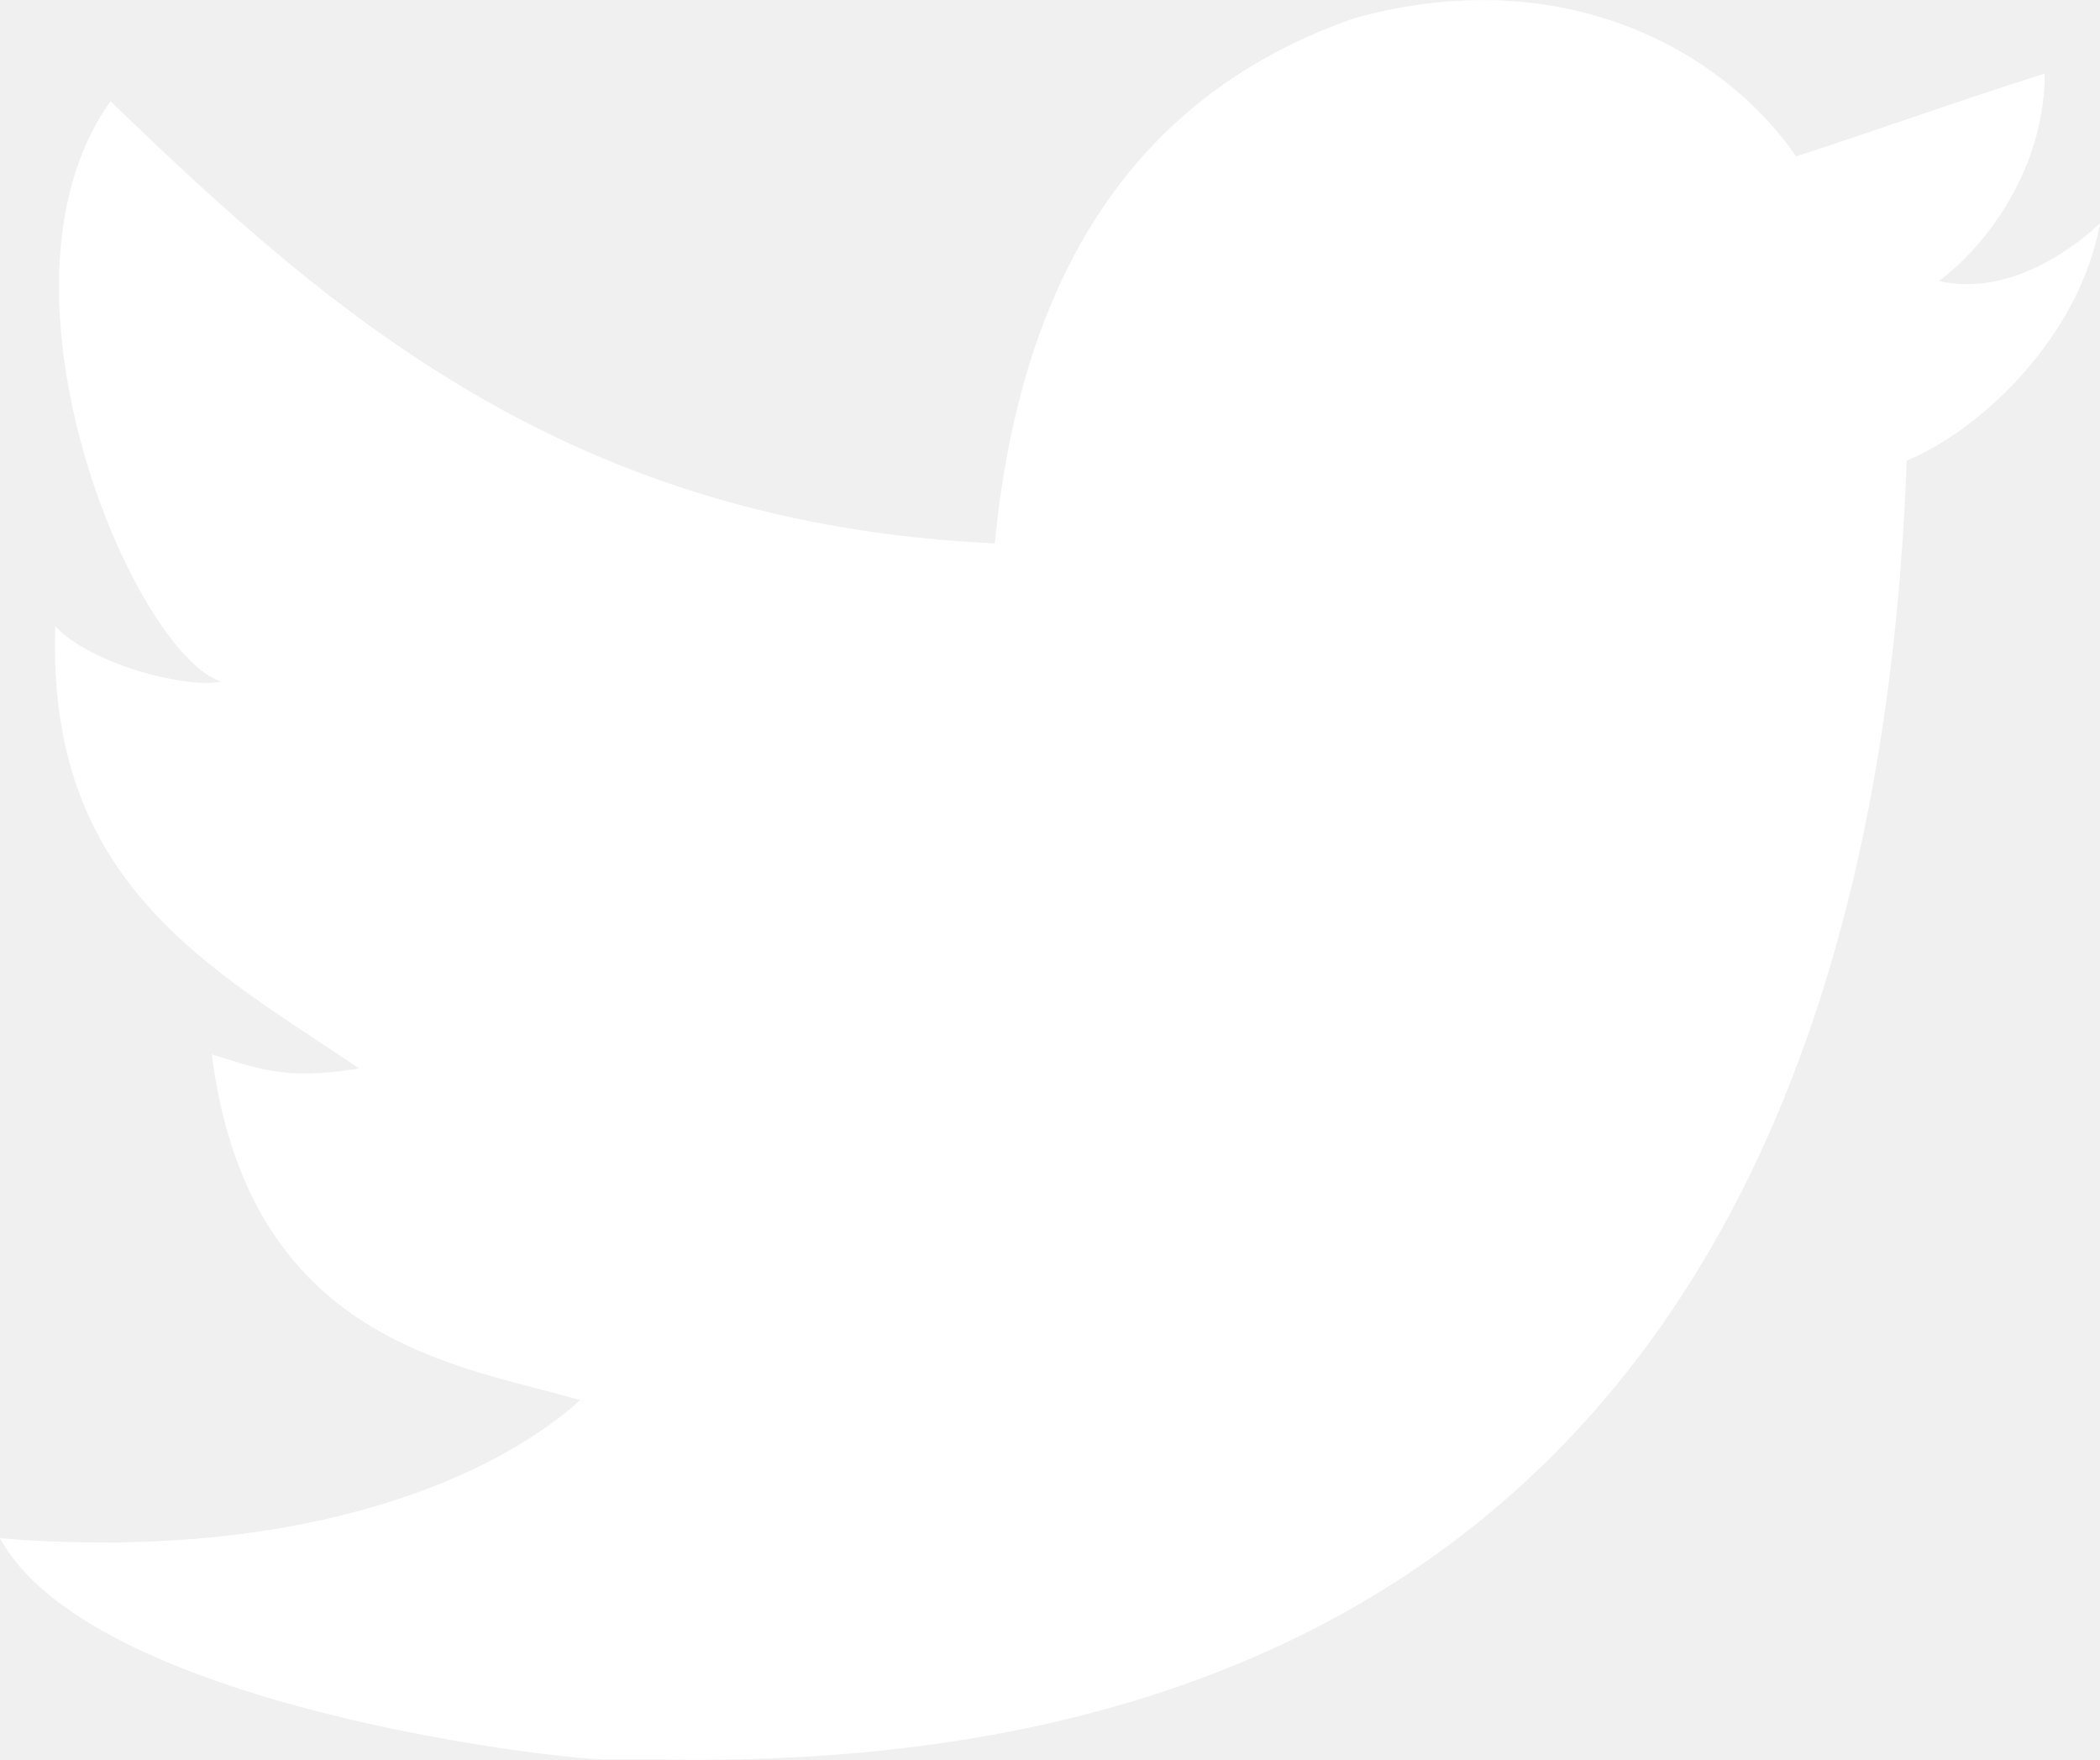
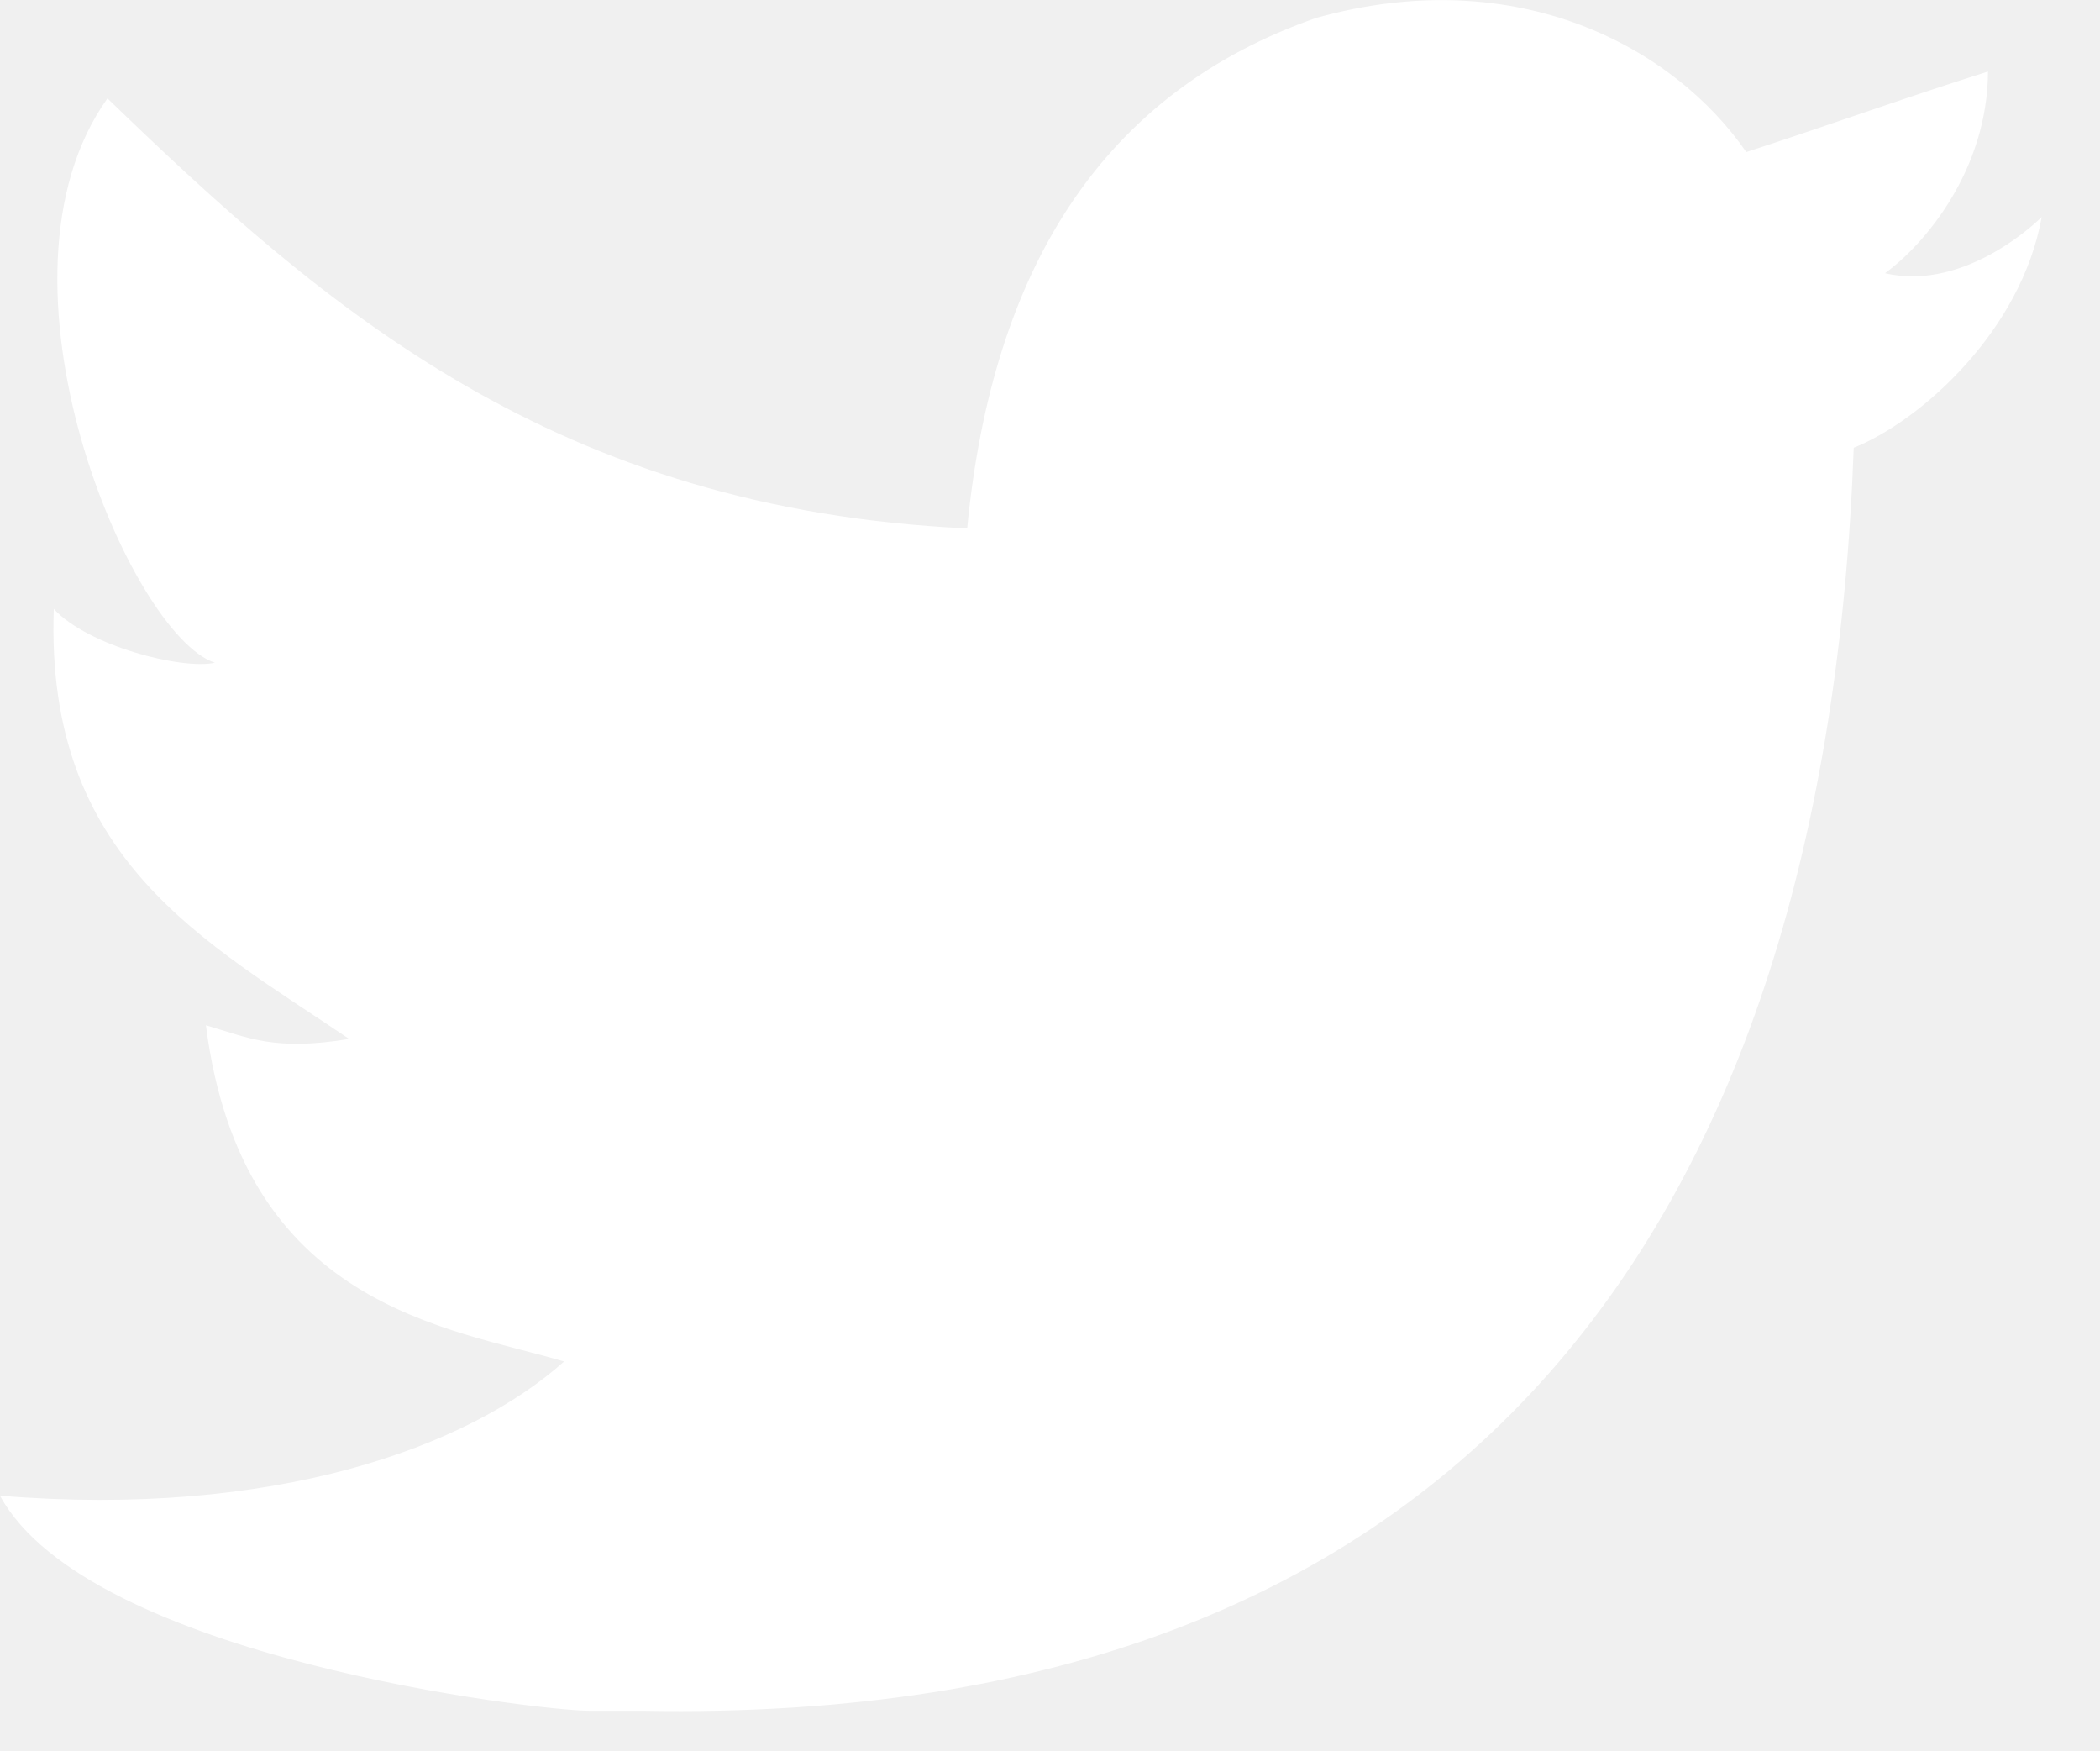
- <svg xmlns="http://www.w3.org/2000/svg" version="1.0" id="Layer_1" x="0px" y="0px" width="17.5px" height="14.663px" viewBox="0 0 17.5 14.663" enable-background="new 0 0 17.5 14.663" xml:space="preserve">
+ <svg xmlns="http://www.w3.org/2000/svg" version="1.0" id="Layer_1" x="0px" y="0px" width="18px" height="15px" viewBox="0 0 18 15" enable-background="new 0 0 18 15" xml:space="preserve">
  <g id="W6EeEF_1_">
    <g>
      <path fill-rule="evenodd" clip-rule="evenodd" fill="white" d="M11.283,0.153c1.736-0.484,3.074,0.264,3.685,1.15             c0.694-0.225,1.372-0.47,2.072-0.69c-0.004,0.841-0.538,1.478-0.883,1.728C16.861,2.506,17.5,1.86,17.5,1.86             c-0.175,0.977-1.035,1.746-1.611,1.977C15.65,10.429,12.617,14.793,5.507,14.66c-0.538,0,0.077,0-0.46,0             c-0.422,0-4.29-0.45-5.047-1.843c2.341,0.192,4.011-0.412,4.835-1.15c-0.989-0.293-2.761-0.464-3.07-2.881             c0.362,0.105,0.583,0.223,1.228,0.117C1.757,8.067,0.385,7.366,0.461,5.218c0.294,0.319,1.1,0.523,1.381,0.461             c-0.725-0.235-2.03-3.281-0.921-4.836C2.794,2.655,4.769,4.364,8.29,4.528C8.506,2.288,9.461,0.788,11.283,0.153z" />
    </g>
  </g>
</svg>
